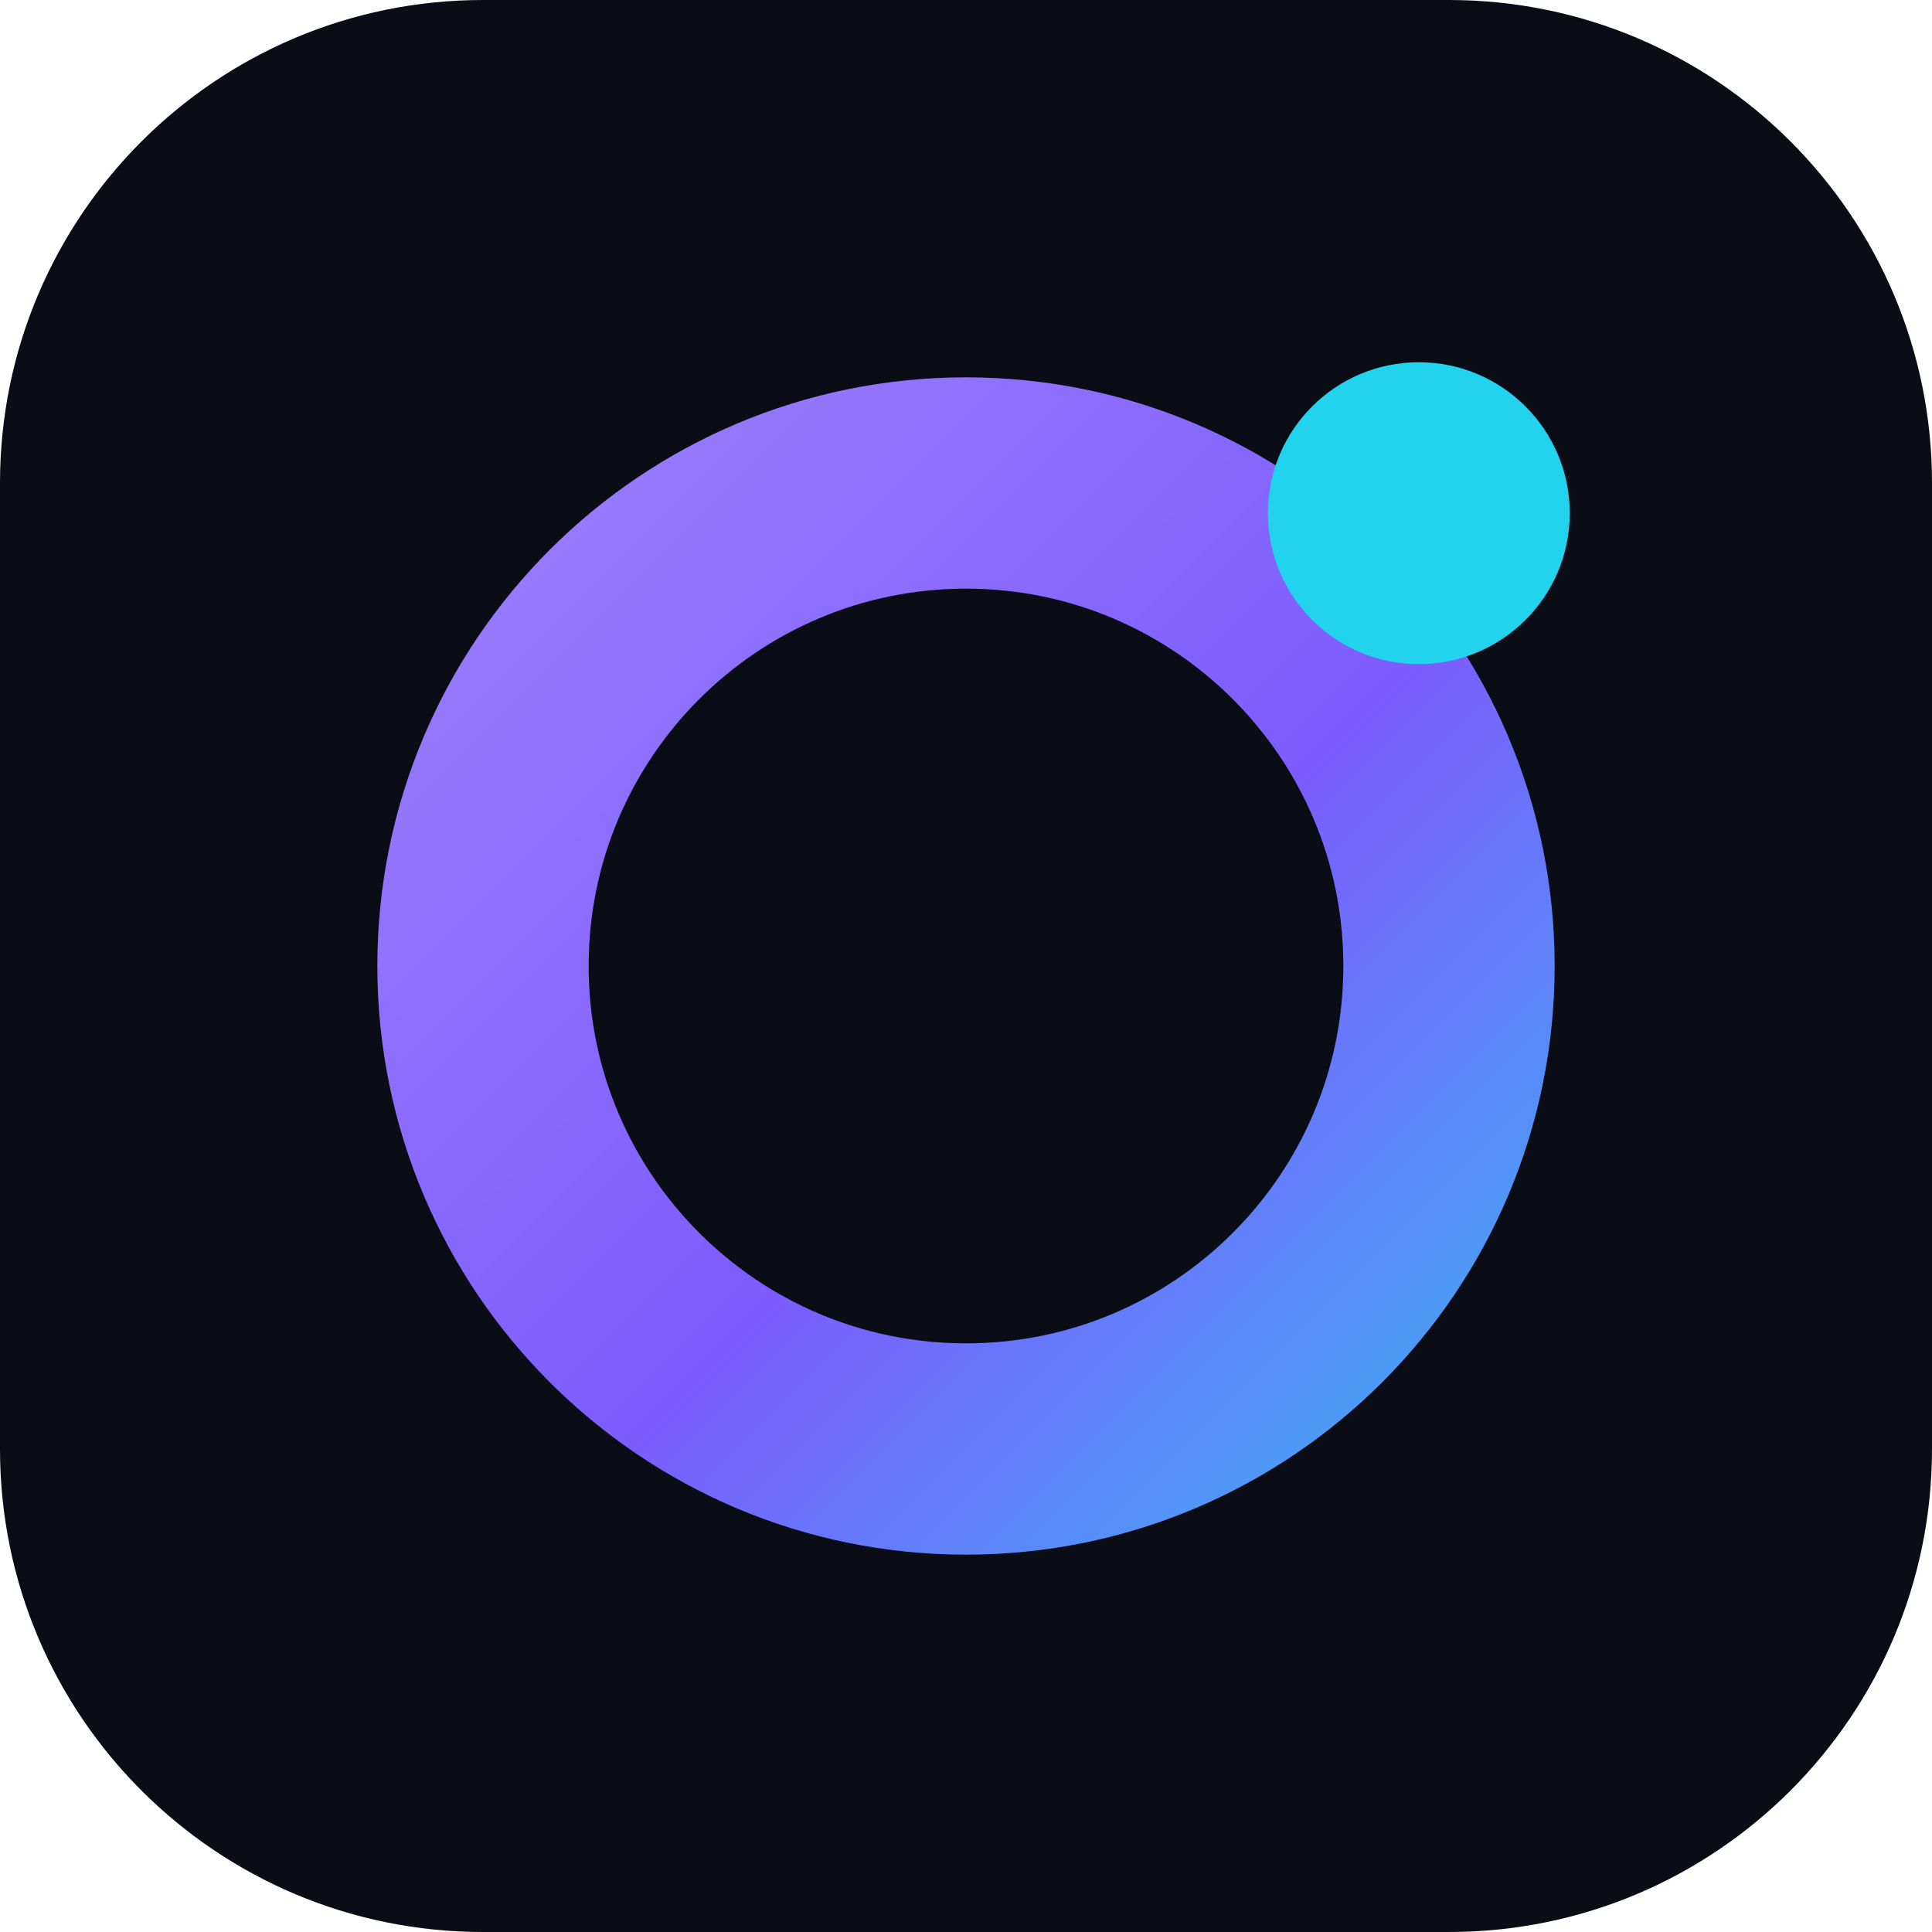
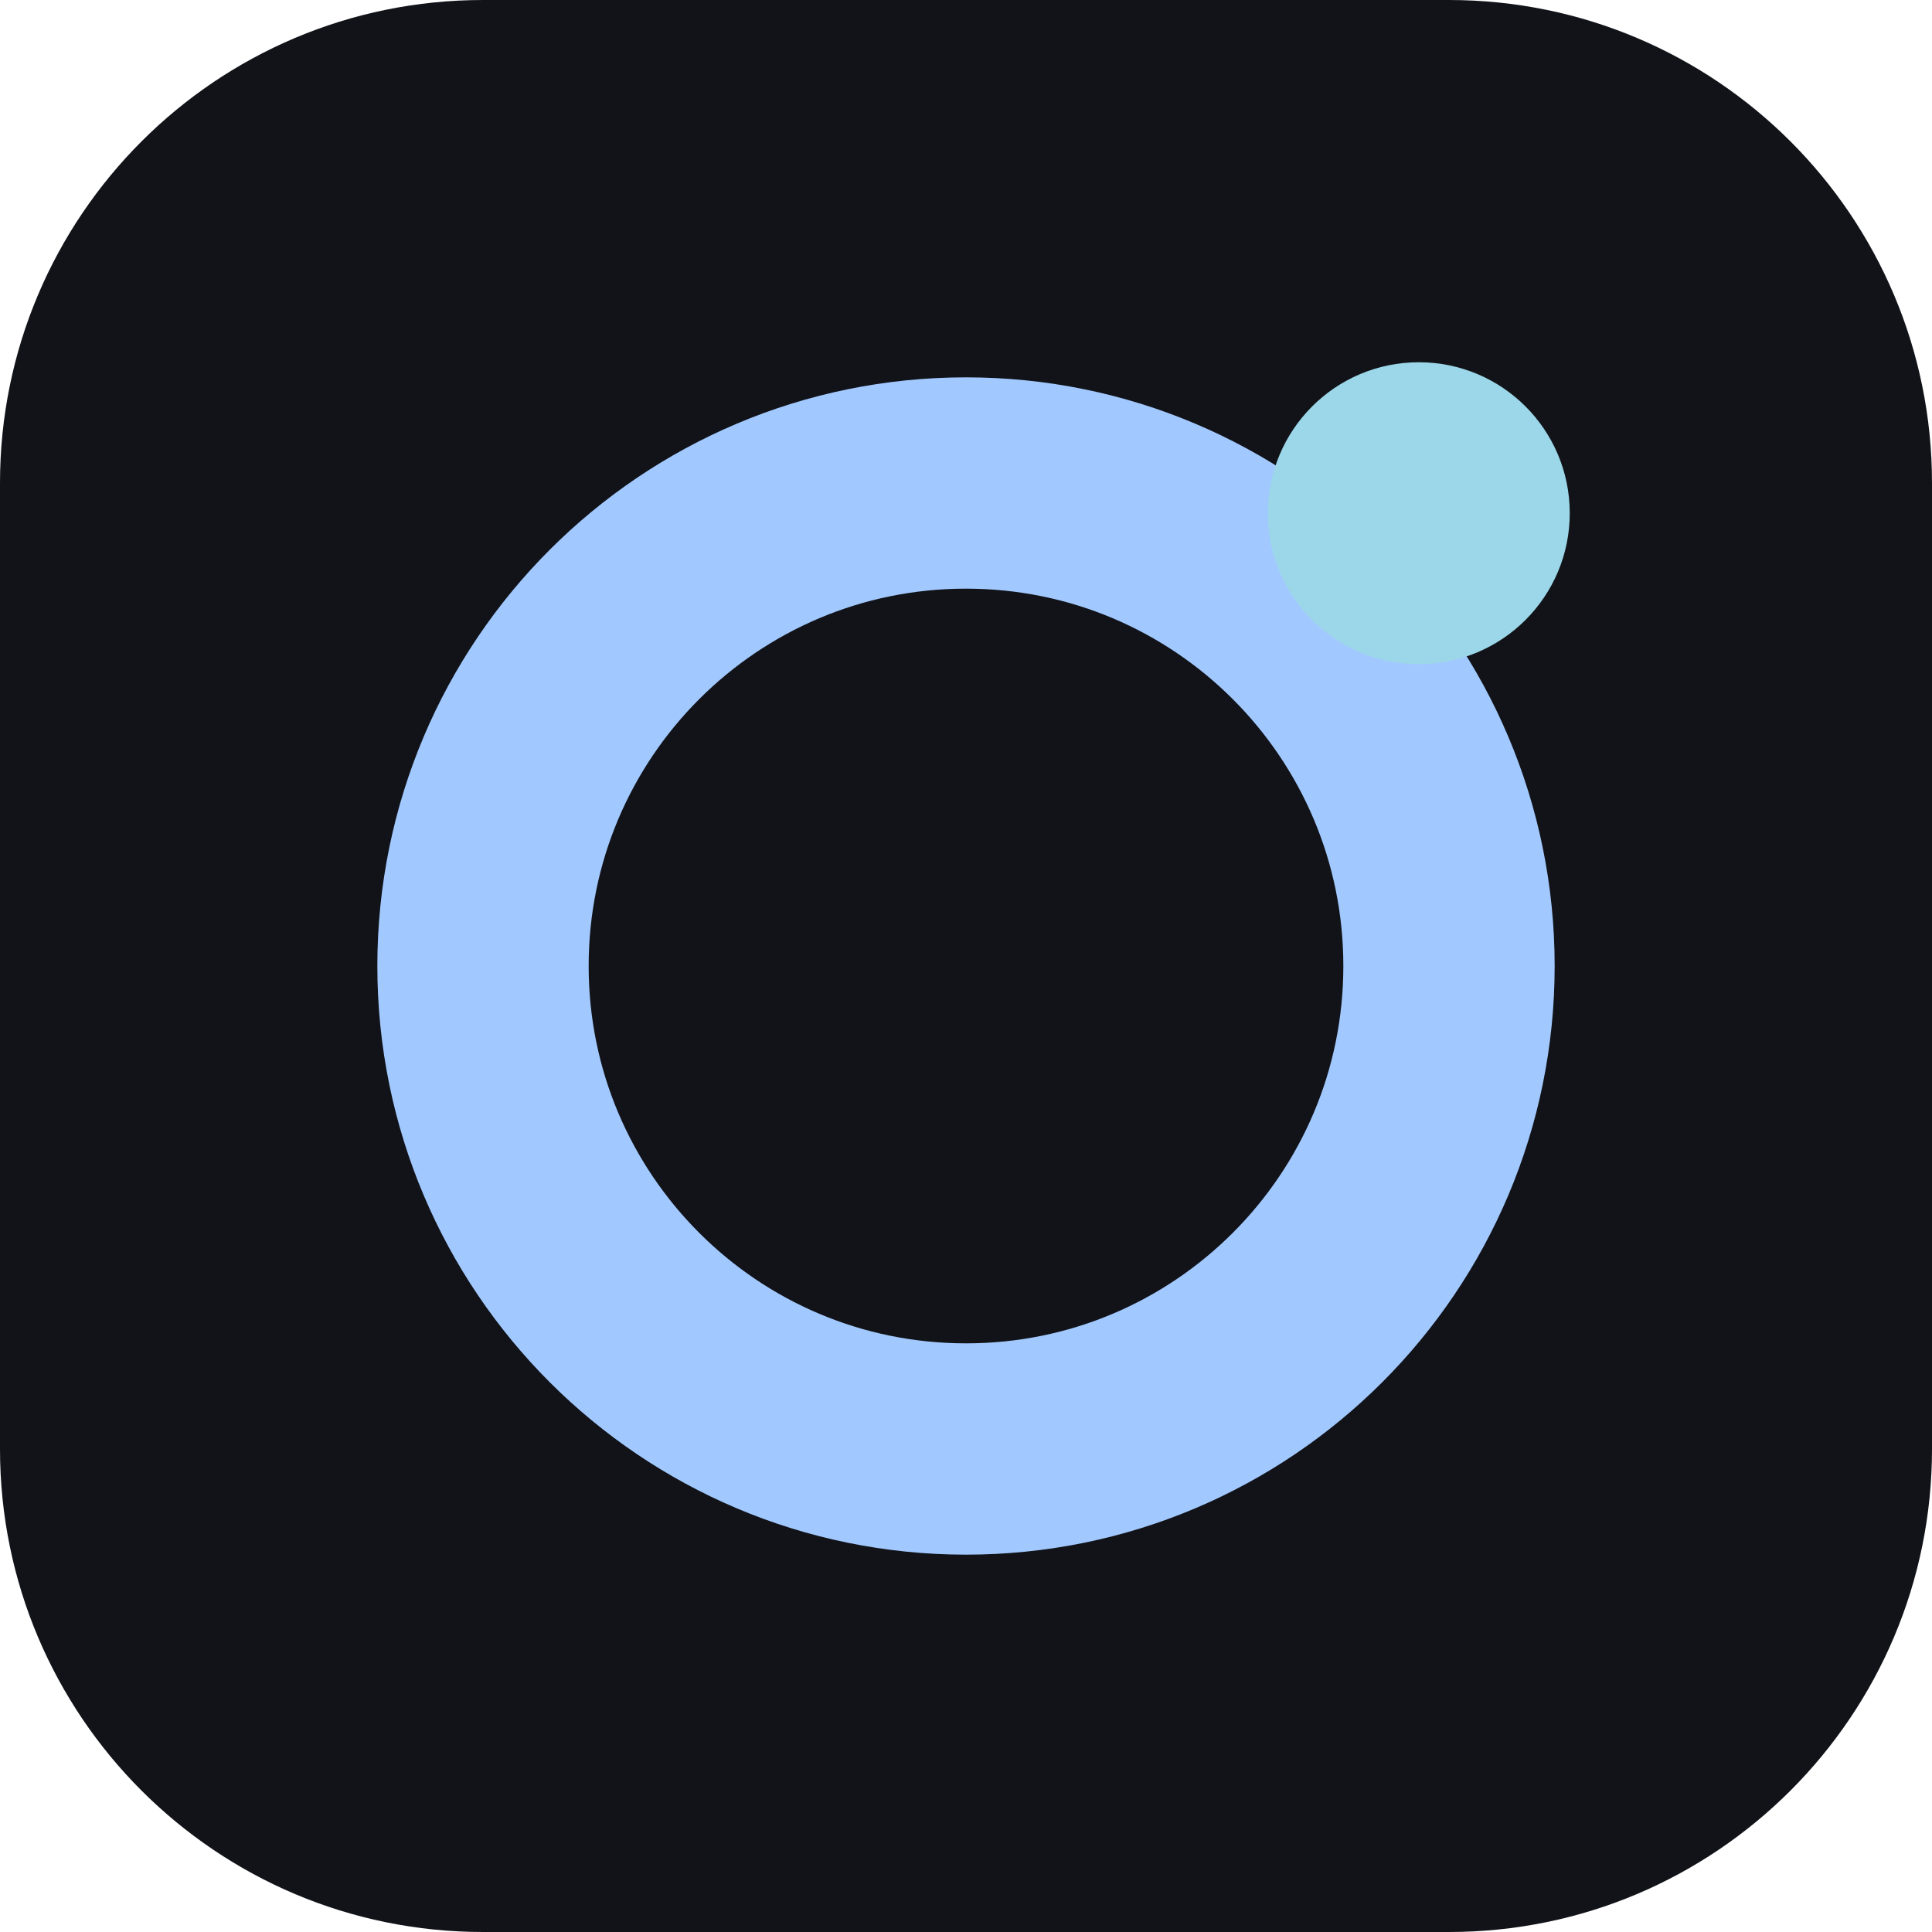
<svg xmlns="http://www.w3.org/2000/svg" viewBox="0 0 64 64">
-   <defs>
-     <linearGradient id="g" x1="8" y1="8" x2="56" y2="56" gradientUnits="userSpaceOnUse">
-       <stop offset="0" stop-color="#a78bfa" />
-       <stop offset="0.55" stop-color="#7c5cff" />
-       <stop offset="1" stop-color="#22d3ee" />
-     </linearGradient>
-   </defs>
-   <rect width="64" height="64" rx="16" fill="#0a0d16" />
-   <circle cx="32" cy="32" r="16" fill="none" stroke="url(#g)" stroke-width="7" />
-   <circle cx="47" cy="17" r="5" fill="#22d3ee" />
+   <rect width="64" height="64" rx="16" fill="#111318" />
+   <circle cx="32" cy="32" r="16" fill="none" stroke="#a2c9ff" stroke-width="7" />
+   <circle cx="47" cy="17" r="5" fill="#9bd7e8" />
</svg>
